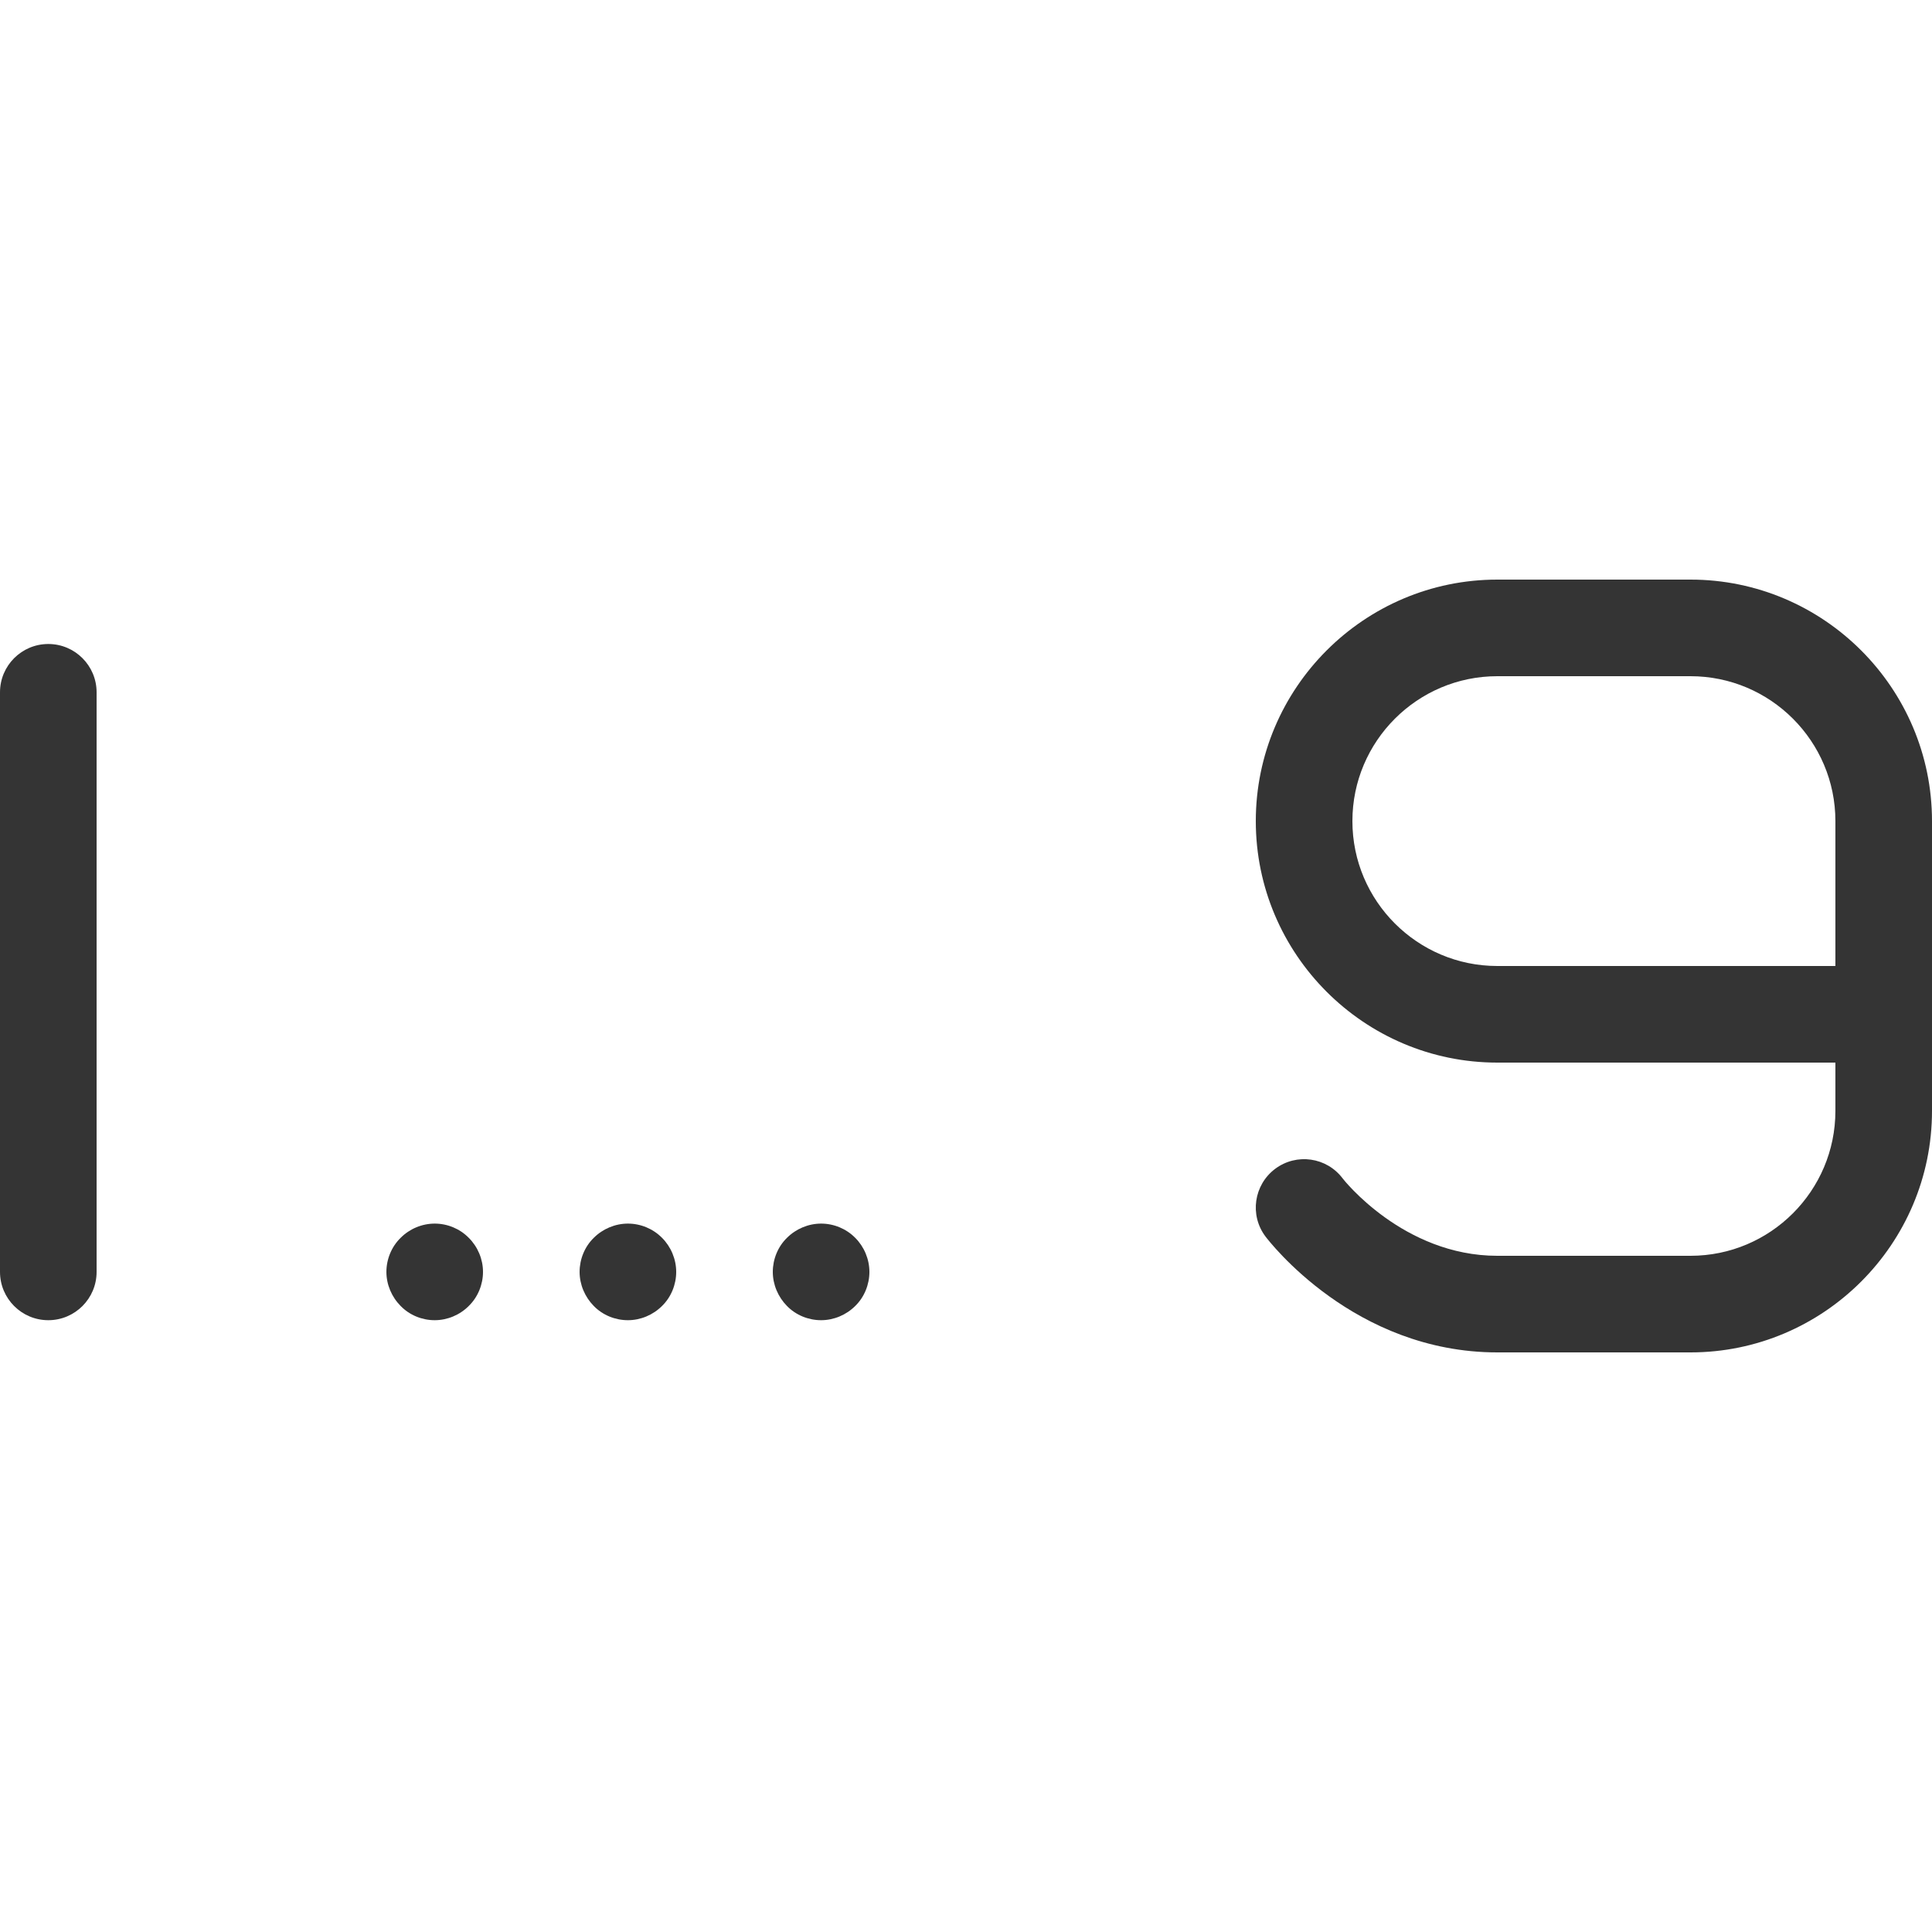
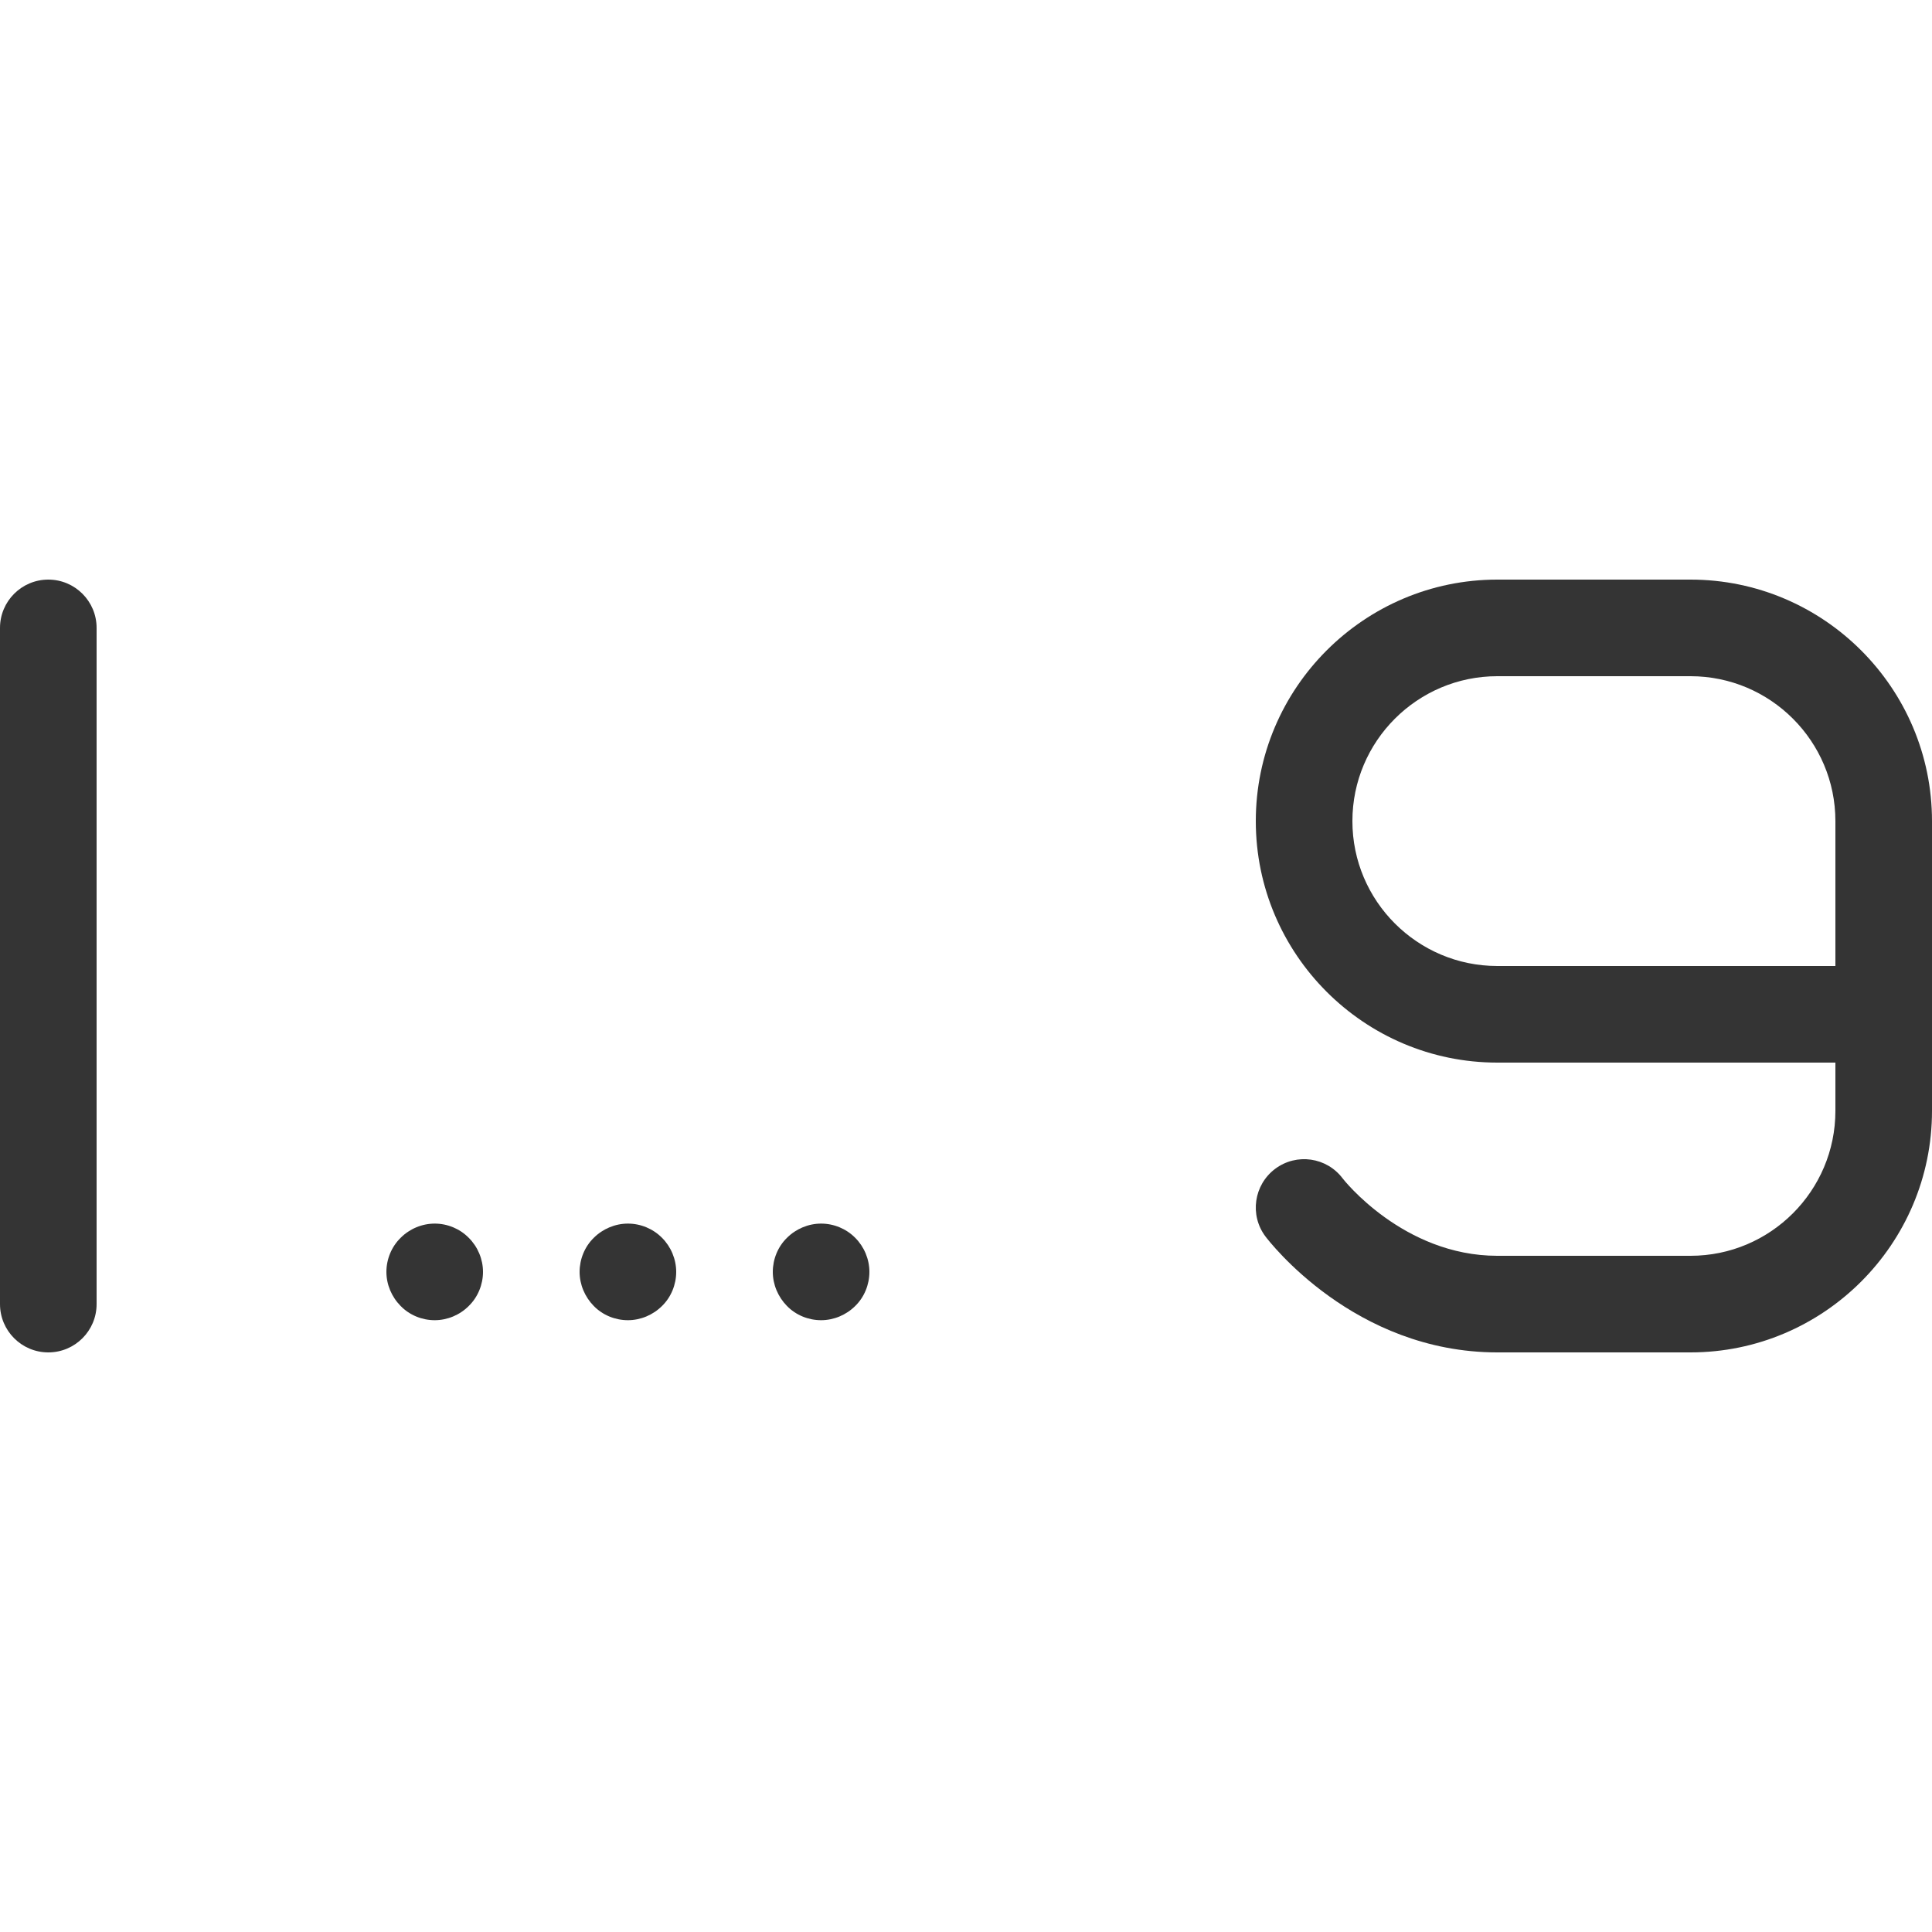
<svg xmlns="http://www.w3.org/2000/svg" width="30" height="30" viewBox="0 0 30 30" fill="none">
  <path d="M9.75 20.5C9.552 20.5 9.358 20.421 9.22 20.279C9.082 20.139 9 19.947 9 19.75C9 19.553 9.079 19.358 9.22 19.221C9.36 19.081 9.553 19 9.75 19C9.947 19 10.14 19.079 10.28 19.221C10.419 19.36 10.5 19.553 10.5 19.75C10.5 19.947 10.421 20.142 10.28 20.279C10.14 20.419 9.947 20.5 9.75 20.5Z" fill="#343434" />
  <path d="M12.75 20.5C12.552 20.5 12.358 20.421 12.22 20.279C12.082 20.139 12 19.947 12 19.75C12 19.553 12.079 19.358 12.22 19.221C12.36 19.081 12.553 19 12.75 19C12.947 19 13.14 19.079 13.28 19.221C13.419 19.36 13.5 19.553 13.5 19.75C13.5 19.947 13.421 20.142 13.28 20.279C13.14 20.419 12.947 20.5 12.75 20.5Z" fill="#343434" />
-   <path d="M0.75 20.5C0.336 20.5 0 20.164 0 19.75V10.75C0 10.336 0.336 10 0.75 10C1.164 10 1.5 10.336 1.5 10.75V19.75C1.5 20.164 1.164 20.5 0.75 20.5Z" fill="#343434" />
+   <path d="M0.75 21C0.336 21 0 20.664 0 20.25V9.75C0 9.336 0.336 9 0.75 9C1.164 9 1.5 9.336 1.5 9.75V20.25C1.5 20.664 1.164 21 0.75 21Z" fill="#343434" />
  <path d="M6.75 20.5C6.552 20.5 6.359 20.421 6.221 20.279C6.082 20.139 6 19.947 6 19.75C6 19.553 6.08 19.358 6.221 19.221C6.36 19.081 6.553 19 6.75 19C6.947 19 7.14 19.079 7.279 19.221C7.419 19.36 7.5 19.553 7.5 19.75C7.5 19.947 7.42 20.142 7.279 20.279C7.14 20.419 6.947 20.5 6.75 20.5Z" fill="#343434" />
-   <path d="M26.25 21H23.25C21.026 21 19.706 19.273 19.65 19.2C19.401 18.869 19.469 18.399 19.8 18.15C20.132 17.901 20.601 17.968 20.85 18.3C20.856 18.309 21.789 19.5 23.25 19.5H26.25C27.491 19.5 28.5 18.491 28.5 17.25V16.5H23.25C21.183 16.5 19.5 14.817 19.5 12.75C19.5 10.683 21.183 9 23.25 9H26.25C28.317 9 30 10.683 30 12.75V17.25C30 19.317 28.317 21 26.25 21V21ZM23.25 10.5C22.01 10.5 21 11.509 21 12.75C21 13.991 22.01 15 23.25 15H28.5V12.75C28.5 11.509 27.491 10.5 26.25 10.5H23.25Z" fill="#343434" />
+   <path d="M26.25 21H23.25C21.026 21 19.706 19.273 19.65 19.2C19.401 18.869 19.469 18.399 19.8 18.15C20.132 17.901 20.601 17.968 20.85 18.3C20.856 18.309 21.789 19.5 23.25 19.5H26.25C27.491 19.5 28.5 18.491 28.5 17.25V16.5H23.25C21.183 16.5 19.5 14.817 19.5 12.75C19.5 10.683 21.183 9 23.25 9H26.25C28.317 9 30 10.683 30 12.75V17.25C30 19.317 28.317 21 26.25 21ZM23.25 10.5C22.01 10.5 21 11.509 21 12.75C21 13.991 22.01 15 23.25 15H28.5V12.75C28.5 11.509 27.491 10.5 26.25 10.5H23.25Z" fill="#343434" />
</svg>
